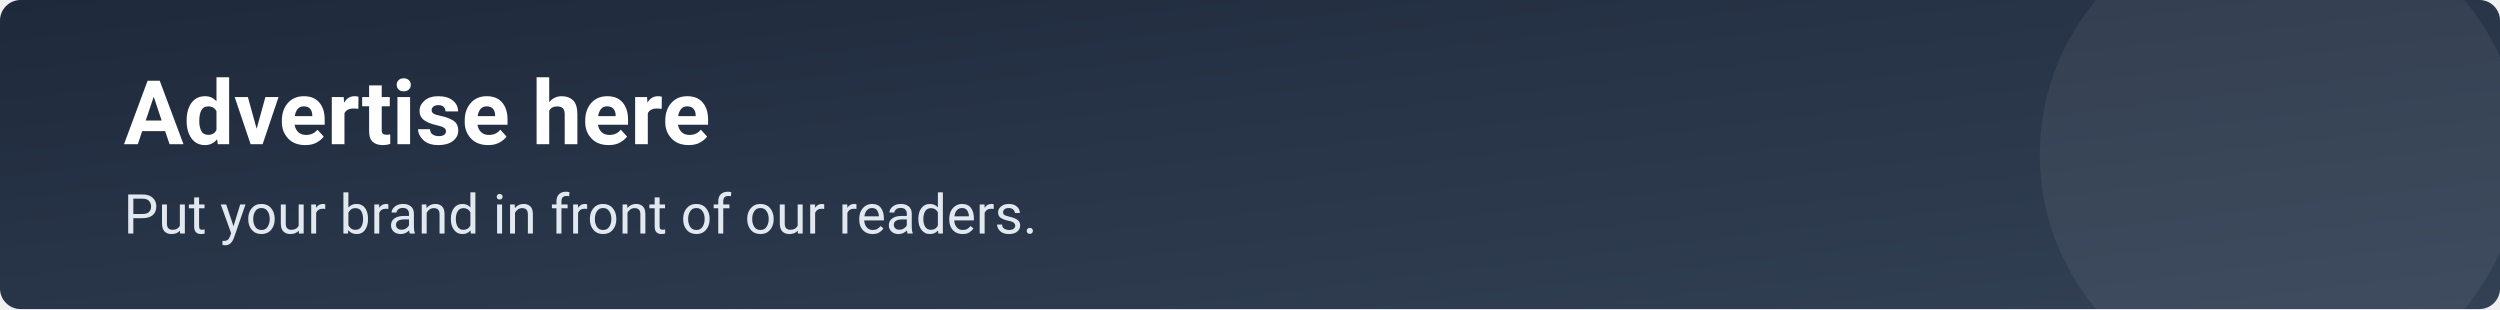
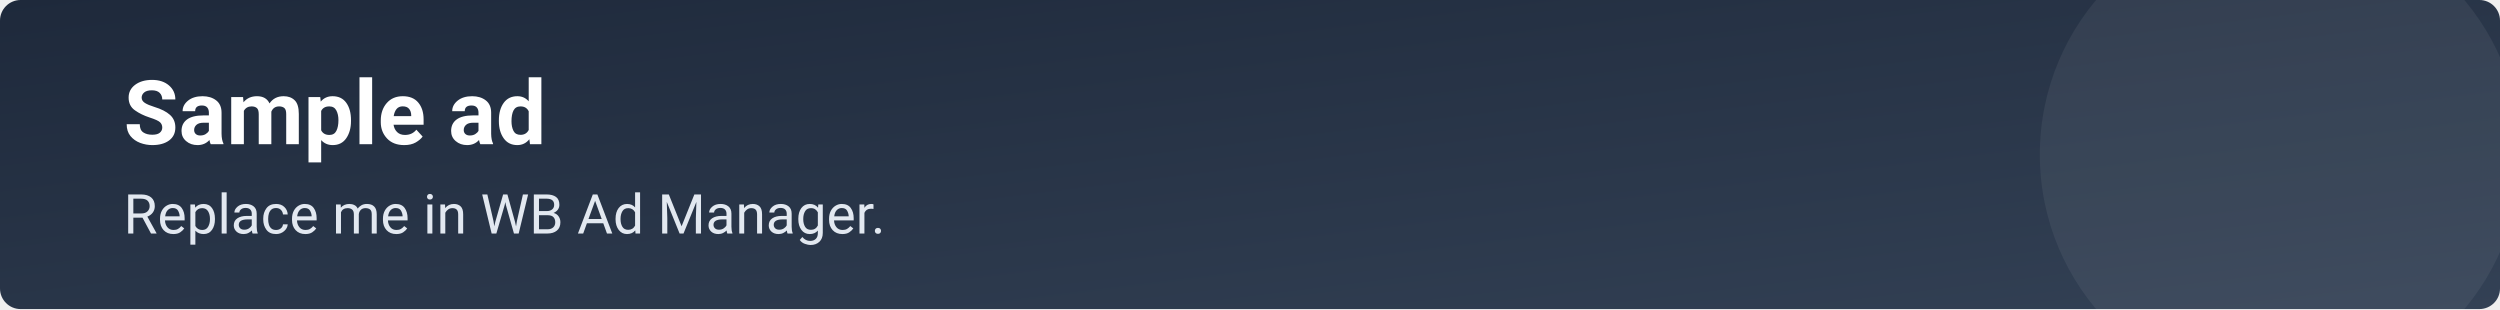
- <svg xmlns="http://www.w3.org/2000/svg" width="728" height="90" viewBox="0 0 728 90" role="img" aria-label="Advertise here">
+ <svg xmlns="http://www.w3.org/2000/svg" width="728" height="90" viewBox="0 0 728 90" role="img" aria-label="Sample ad - replace me in WB Ad Manager">
  <defs>
    <linearGradient id="g" x1="0" y1="0" x2="1" y2="1">
      <stop offset="0" stop-color="#1e293b" />
      <stop offset="1" stop-color="#334155" />
    </linearGradient>
  </defs>
  <rect width="728" height="90" rx="6" fill="url(#g)" />
  <circle cx="664" cy="45" r="70" fill="#ffffff" fill-opacity="0.06" />
-   <text x="36" y="42" fill="#ffffff" font-family="system-ui, -apple-system, 'Segoe UI', Roboto, sans-serif" font-size="26" font-weight="700">Advertise here</text>
-   <text x="36" y="68" fill="#e2e8f0" font-family="system-ui, -apple-system, 'Segoe UI', Roboto, sans-serif" font-size="16">Put your brand in front of our readers.</text>
+   <text x="36" y="42" fill="#ffffff" font-family="system-ui, -apple-system, 'Segoe UI', Roboto, sans-serif" font-size="26" font-weight="700">Sample ad</text>
+   <text x="36" y="68" fill="#e2e8f0" font-family="system-ui, -apple-system, 'Segoe UI', Roboto, sans-serif" font-size="16">Replace me in WB Ad Manager.</text>
</svg>
